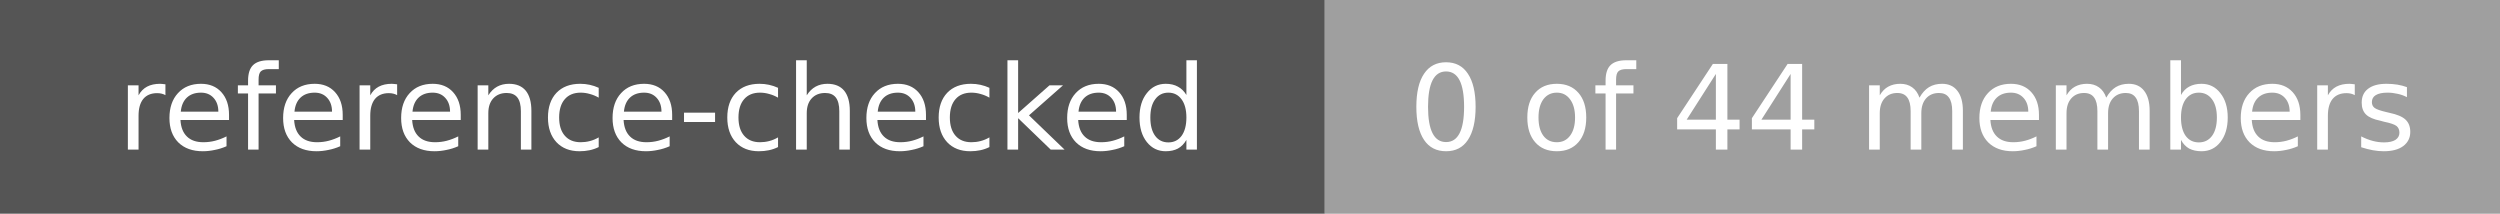
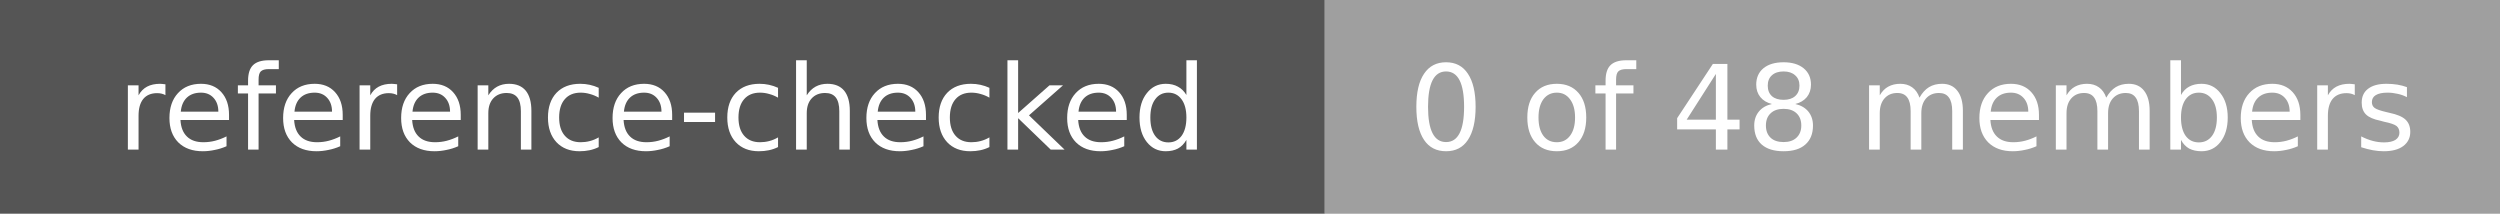
- <svg xmlns="http://www.w3.org/2000/svg" width="234" height="20" role="img" aria-label="reference-checked 0 of 44 members">
+ <svg xmlns="http://www.w3.org/2000/svg" width="234" height="20" role="img" aria-label="reference-checked 0 of 48 members">
  <rect width="124" height="20" fill="#555" />
  <rect x="124" width="110" height="20" fill="#9f9f9f" />
  <g fill="#fff" font-family="Verdana,Geneva,DejaVu Sans,sans-serif" font-size="11" text-anchor="middle">
    <text x="62.0" y="14">reference-checked</text>
-     <text x="179.0" y="14">0 of 44 members</text>
+     <text x="179.0" y="14">0 of 48 members</text>
  </g>
</svg>
